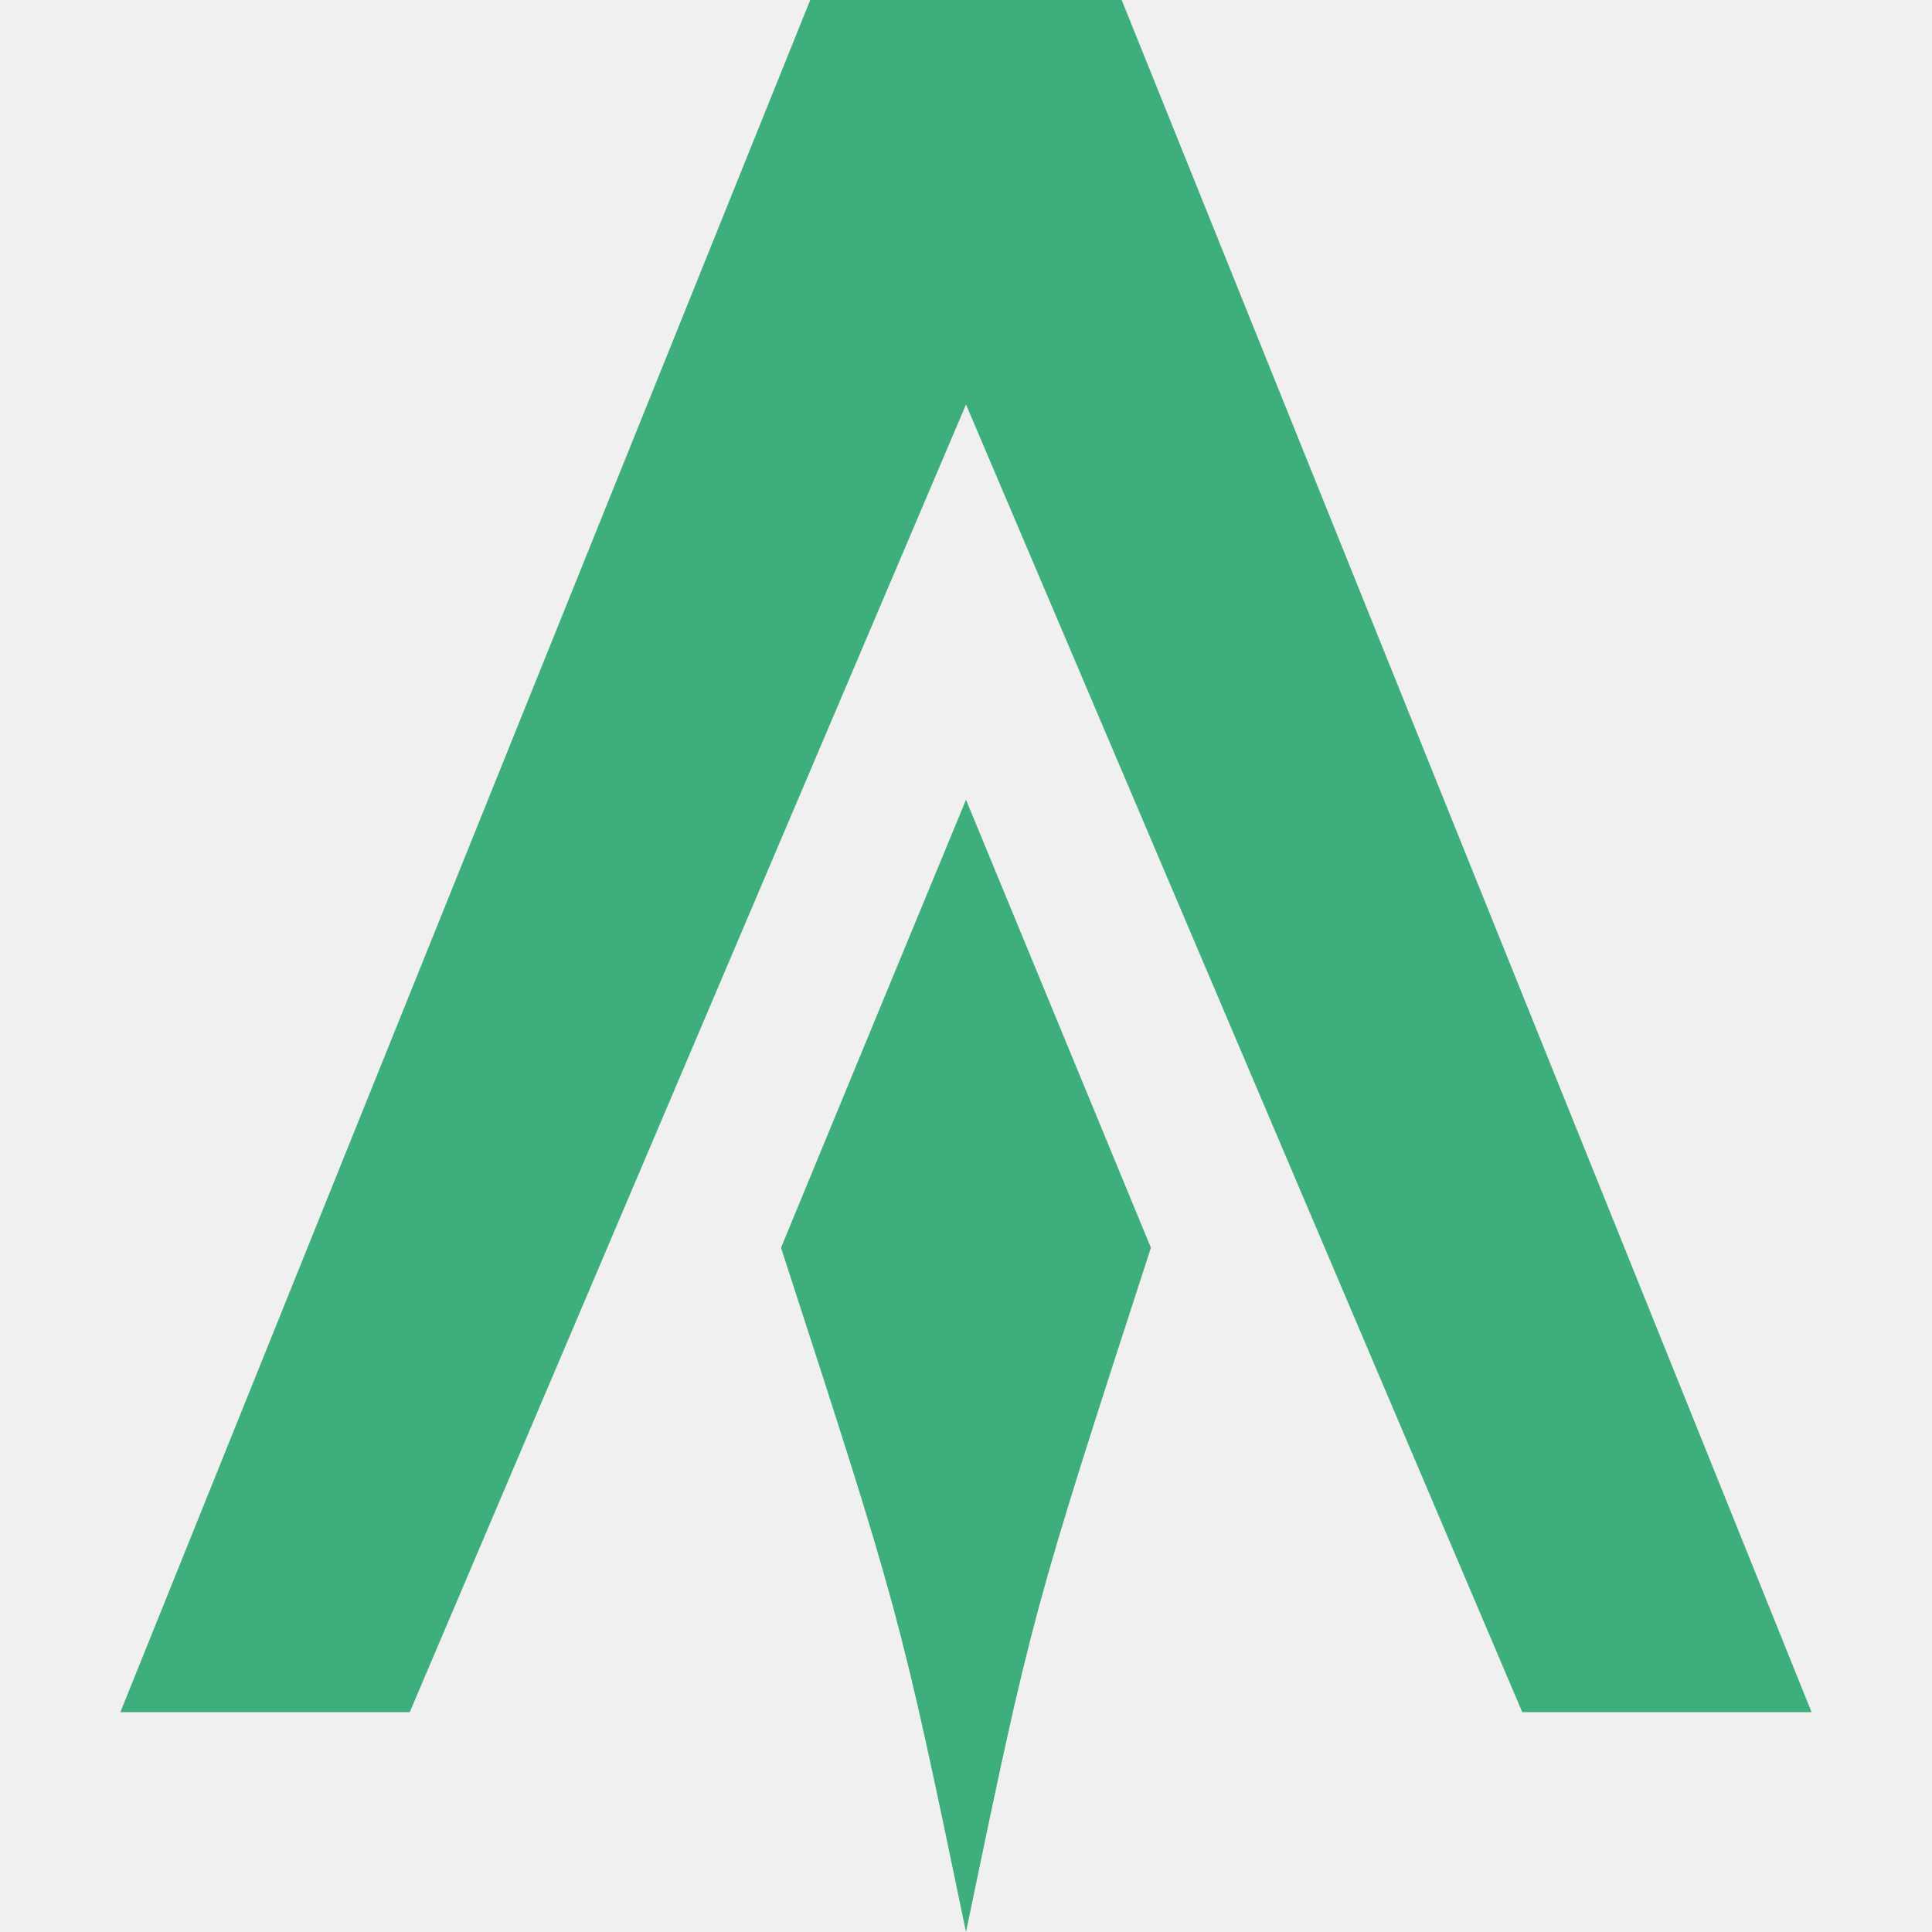
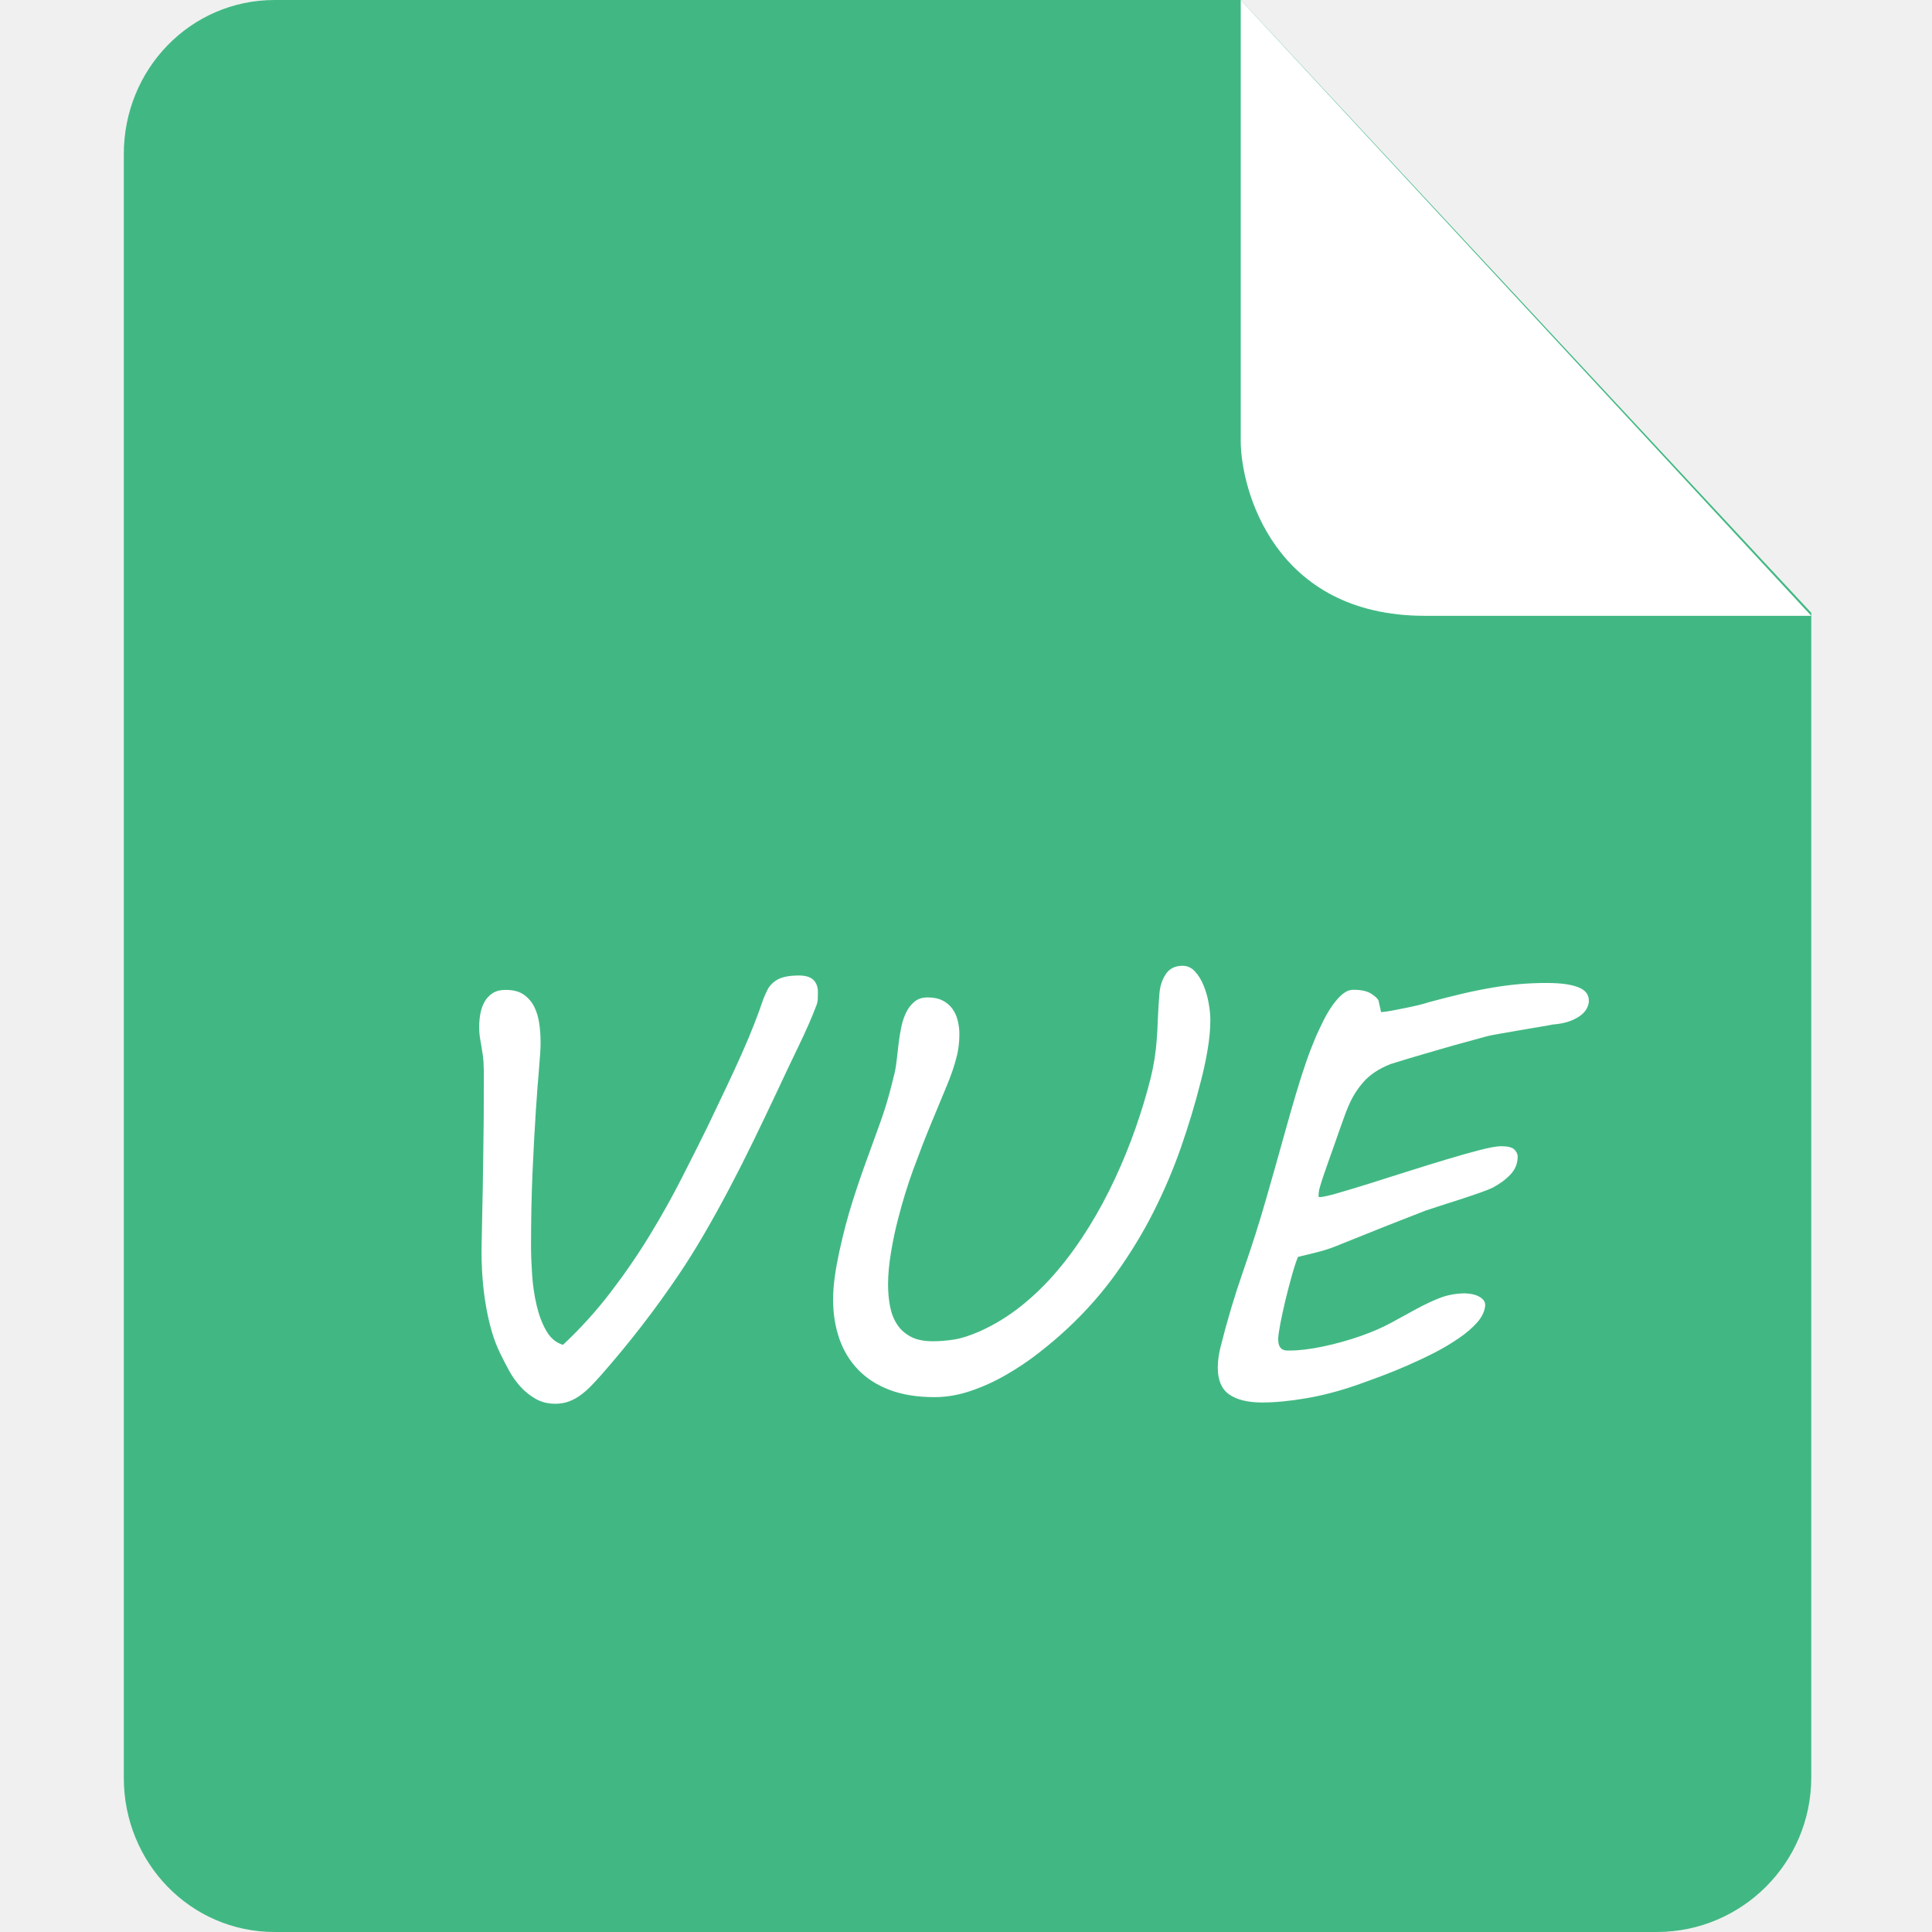
- <svg xmlns="http://www.w3.org/2000/svg" role="img" viewBox="0 0 24 24">
-   <path fill="#3eaf7c" d="m10.065 0-8.57 21.269h3.595l6.91-16.244 6.91 16.244h3.594l-8.57-21.269zm1.935 9.935c-0.767 1.855-1.533 3.709-2.298 5.565 1.475 4.54 1.475 4.54 2.298 8.5 0.823-3.96 0.823-3.96 2.297-8.5-0.766-1.855-1.532-3.71-2.297-5.565z" />
+ <svg xmlns="http://www.w3.org/2000/svg" t="1645165762510" class="icon" viewBox="0 0 1024 1024" version="1.1" p-id="2016" width="200" height="200">
+   <defs>
+     <style type="text/css" />
+   </defs>
+   <path d="M145.622 0c-44.799 0-79.998 36.812-79.998 81.611v860.778c0 44.799 35.199 81.611 79.998 81.611h732.782a81.969 81.969 0 0 0 81.611-81.611V324.805L657.609 0h-511.987z" fill="#41B883" p-id="2017" />
+   <path d="M657.609 0v233.594c0 25.599 17.612 92.798 97.61 92.798h204.795L657.609 0z" fill="#FFFFFF" p-id="2018" />
+   <path d="M256.365 566.181c0-2.406-0.128-4.531-0.384-6.374s-0.538-3.61-0.819-5.248l-0.819-4.864a39.781 39.781 0 0 1 0.282-12.518c0.435-2.355 1.203-4.454 2.253-6.297s2.483-3.354 4.275-4.505 4.096-1.715 6.912-1.715c3.994 0 7.193 0.845 9.6 2.56s4.249 3.866 5.555 6.528 2.176 5.657 2.637 9.011 0.666 6.681 0.666 9.984c0 2.893-0.282 7.398-0.819 13.491s-1.126 13.696-1.715 22.809-1.178 19.66-1.715 31.641-0.819 25.241-0.819 39.756c0 4.608 0.205 9.728 0.589 15.385s1.203 11.033 2.406 16.128 2.893 9.574 5.094 13.414 5.145 6.323 8.857 7.424c9.19-8.601 17.612-17.894 25.267-27.903s14.566-20.095 20.787-30.31 11.801-20.198 16.793-30.002 9.497-18.739 13.491-26.854c3.789-7.91 7.219-15.078 10.265-21.529s5.811-12.416 8.243-17.92 4.608-10.624 6.451-15.385 3.533-9.318 5.017-13.721c0.41-0.998 1.05-2.458 1.946-4.352s2.355-3.558 4.352-4.941c2.611-1.894 6.758-2.842 12.441-2.842 3.507 0 6.041 0.768 7.654 2.33s2.406 3.738 2.406 6.528l-0.077 3.533a9.984 9.984 0 0 1-0.819 3.686c-2.304 6.093-5.35 13.081-9.139 20.915s-7.757 16.179-11.853 24.985c-3.891 8.294-7.961 16.768-12.16 25.42s-8.499 17.152-12.902 25.497-8.832 16.358-13.286 24.012-8.832 14.668-13.132 21.068a524.992 524.992 0 0 1-41.829 54.143c-1.69 1.894-3.405 3.738-5.094 5.478s-3.507 3.328-5.401 4.736-3.942 2.534-6.144 3.379-4.608 1.28-7.193 1.28c-3.994 0-7.501-0.845-10.496-2.56s-5.683-3.814-8.013-6.374-4.377-5.376-6.067-8.473-3.251-6.093-4.659-9.011c-1.792-3.61-3.328-7.552-4.582-11.853s-2.278-8.781-3.072-13.414-1.408-9.395-1.792-14.259a181.883 181.883 0 0 1-0.512-19.66l0.23-11.392a3415.108 3415.108 0 0 0 0.614-34.354 2396.202 2396.202 0 0 0 0.307-39.218v-7.27zM444.75 663.843c2.202-10.112 4.582-19.123 7.117-27.084s5.069-15.36 7.577-22.195 4.864-13.388 7.117-19.66 4.224-12.723 5.913-19.43l1.792-7.193c0.41-1.792 0.742-4.045 1.05-6.758l0.973-8.473c0.358-2.944 0.819-5.862 1.434-8.781s1.485-5.504 2.637-7.808 2.637-4.173 4.429-5.632 4.096-2.176 6.912-2.176c3.098 0 5.734 0.538 7.885 1.638s3.866 2.56 5.171 4.352 2.253 3.866 2.842 6.221 0.896 4.787 0.896 7.27c0 2.099-0.128 4.198-0.384 6.297s-0.614 4.045-1.126 5.862c-1.101 4.505-2.893 9.753-5.401 15.744l-8.243 19.865c-2.995 7.245-6.041 15.104-9.139 23.551s-5.862 17.382-8.243 26.777c-1.408 5.299-2.637 11.11-3.686 17.408s-1.587 12.006-1.587 17.1c0 4.096 0.358 7.987 1.05 11.622s1.946 6.861 3.738 9.6 4.224 4.915 7.27 6.528 6.937 2.406 11.622 2.406c3.61 0 7.321-0.307 11.187-0.896s8.422-2.048 13.721-4.352c7.808-3.507 15.18-8.013 22.118-13.568s13.388-11.878 19.353-18.969 11.443-14.745 16.512-22.937 9.625-16.691 13.721-25.497 7.731-17.689 10.88-26.7 5.837-17.843 8.013-26.547a121.162 121.162 0 0 0 3.226-20.403c0.256-3.405 0.461-7.04 0.589-10.957s0.435-8.345 0.819-13.337c0.307-3.994 1.434-7.475 3.379-10.419s4.915-4.429 8.934-4.429c2.509 0 4.685 0.998 6.528 2.995s3.379 4.48 4.582 7.424 2.099 6.067 2.688 9.369 0.896 6.246 0.896 8.857c0 4.992-0.512 10.393-1.51 16.204s-2.202 11.341-3.61 16.64c-2.893 11.494-6.374 23.039-10.419 34.662s-8.883 22.937-14.464 34.047-12.134 21.862-19.584 32.332-16.025 20.223-25.727 29.337c-4.813 4.505-10.009 8.934-15.59 13.286s-11.443 8.269-17.561 11.776-12.339 6.323-18.739 8.473-12.748 3.226-19.046 3.226c-9.088 0-16.998-1.28-23.705-3.814s-12.262-6.118-16.716-10.726-7.782-10.086-9.984-16.435-3.302-13.337-3.302-20.915c0-3.61 0.307-7.577 0.896-11.929s1.408-8.653 2.304-12.851zM645.449 724.871c0-3.507 0.512-7.193 1.51-11.11 3.405-13.593 7.373-26.931 11.929-39.986s8.678-26.035 12.364-38.937 6.784-23.782 9.216-32.614 4.633-16.46 6.528-22.809 3.661-11.827 5.248-16.435 3.354-9.139 5.248-13.644c1.203-2.688 2.534-5.504 3.968-8.397s3.021-5.581 4.736-8.013 3.482-4.454 5.325-5.99 3.763-2.33 5.785-2.33c4.096 0 7.219 0.666 9.369 2.022s3.482 2.586 3.968 3.686l1.357 6.144c1.51-0.102 3.456-0.384 5.862-0.819s4.813-0.922 7.27-1.434 4.736-0.998 6.835-1.51 3.712-0.947 4.813-1.357c6.605-1.792 12.697-3.354 18.304-4.659s10.931-2.381 15.974-3.226 9.881-1.485 14.464-1.869 9.241-0.589 13.952-0.589c4.608 0 8.345 0.256 11.238 0.742s5.197 1.178 6.912 2.022 2.867 1.843 3.533 2.995 0.973 2.381 0.973 3.686c0 1.203-0.333 2.483-0.973 3.814s-1.715 2.637-3.226 3.814-3.456 2.253-5.862 3.149-5.401 1.51-9.011 1.792c-0.896 0.205-2.97 0.563-6.221 1.126l-10.573 1.792-10.803 1.869a129.61 129.61 0 0 0-7.04 1.357h0.154c-0.589 0.102-2.022 0.486-4.275 1.126s-4.966 1.408-8.166 2.253-6.681 1.818-10.419 2.918l-11.11 3.226a687.164 687.164 0 0 0-17.638 5.325c-6.093 2.406-10.88 5.581-14.336 9.523s-6.169 8.371-8.166 13.286c-0.41 0.896-0.998 2.432-1.792 4.582l-2.637 7.347-3.072 8.781-3.149 8.857c-0.998 2.816-1.869 5.35-2.637 7.654s-1.28 3.994-1.587 5.094c-0.307 0.998-0.512 1.894-0.589 2.688s-0.154 1.408-0.154 1.792c0 0.589 0.154 0.896 0.461 0.896 1.51 0 4.633-0.666 9.369-2.022s10.291-3.021 16.64-5.017l20.403-6.451c7.245-2.304 14.208-4.454 20.838-6.451s12.569-3.686 17.766-5.017 8.96-2.022 11.238-2.022c3.507 0 5.862 0.563 7.04 1.715s1.792 2.432 1.792 3.814c0 3.61-1.28 6.758-3.814 9.446s-5.734 5.043-9.523 7.04c-1.203 0.589-3.43 1.485-6.681 2.637s-6.758 2.33-10.496 3.533l-10.726 3.456-7.347 2.406c-9.805 3.789-17.766 6.937-23.935 9.369s-11.136 4.454-14.924 5.99l-8.781 3.533c-2.048 0.819-3.942 1.485-5.709 2.022s-3.686 1.075-5.785 1.587l-8.704 2.099c-0.896 2.099-1.946 5.273-3.149 9.523s-2.355 8.653-3.456 13.209-2.022 8.781-2.765 12.672-1.126 6.605-1.126 8.089c0 1.792 0.256 3.123 0.742 3.968s1.101 1.434 1.792 1.715 1.408 0.461 2.099 0.461h1.638c4.813 0 10.573-0.691 17.331-2.099s13.414-3.251 20.019-5.555c6.297-2.202 11.801-4.608 16.512-7.193s9.113-5.017 13.286-7.27 8.192-4.147 12.16-5.709 8.269-2.381 12.979-2.483c0.998 0 2.176 0.102 3.533 0.307s2.637 0.563 3.814 1.126 2.176 1.28 2.918 2.176 1.024 2.048 0.819 3.456c-0.41 2.893-1.843 5.76-4.352 8.55s-5.657 5.504-9.446 8.089-7.987 5.171-12.672 7.577-9.497 4.685-14.412 6.835-9.702 4.096-14.412 5.862-8.909 3.277-12.595 4.582c-9.19 3.2-18.15 5.555-26.854 7.04s-16.512 2.253-23.398 2.253c-7.603 0-13.414-1.434-17.484-4.275s-6.041-7.603-6.041-14.208z" fill="#FFFFFF" p-id="2019" />
</svg>
